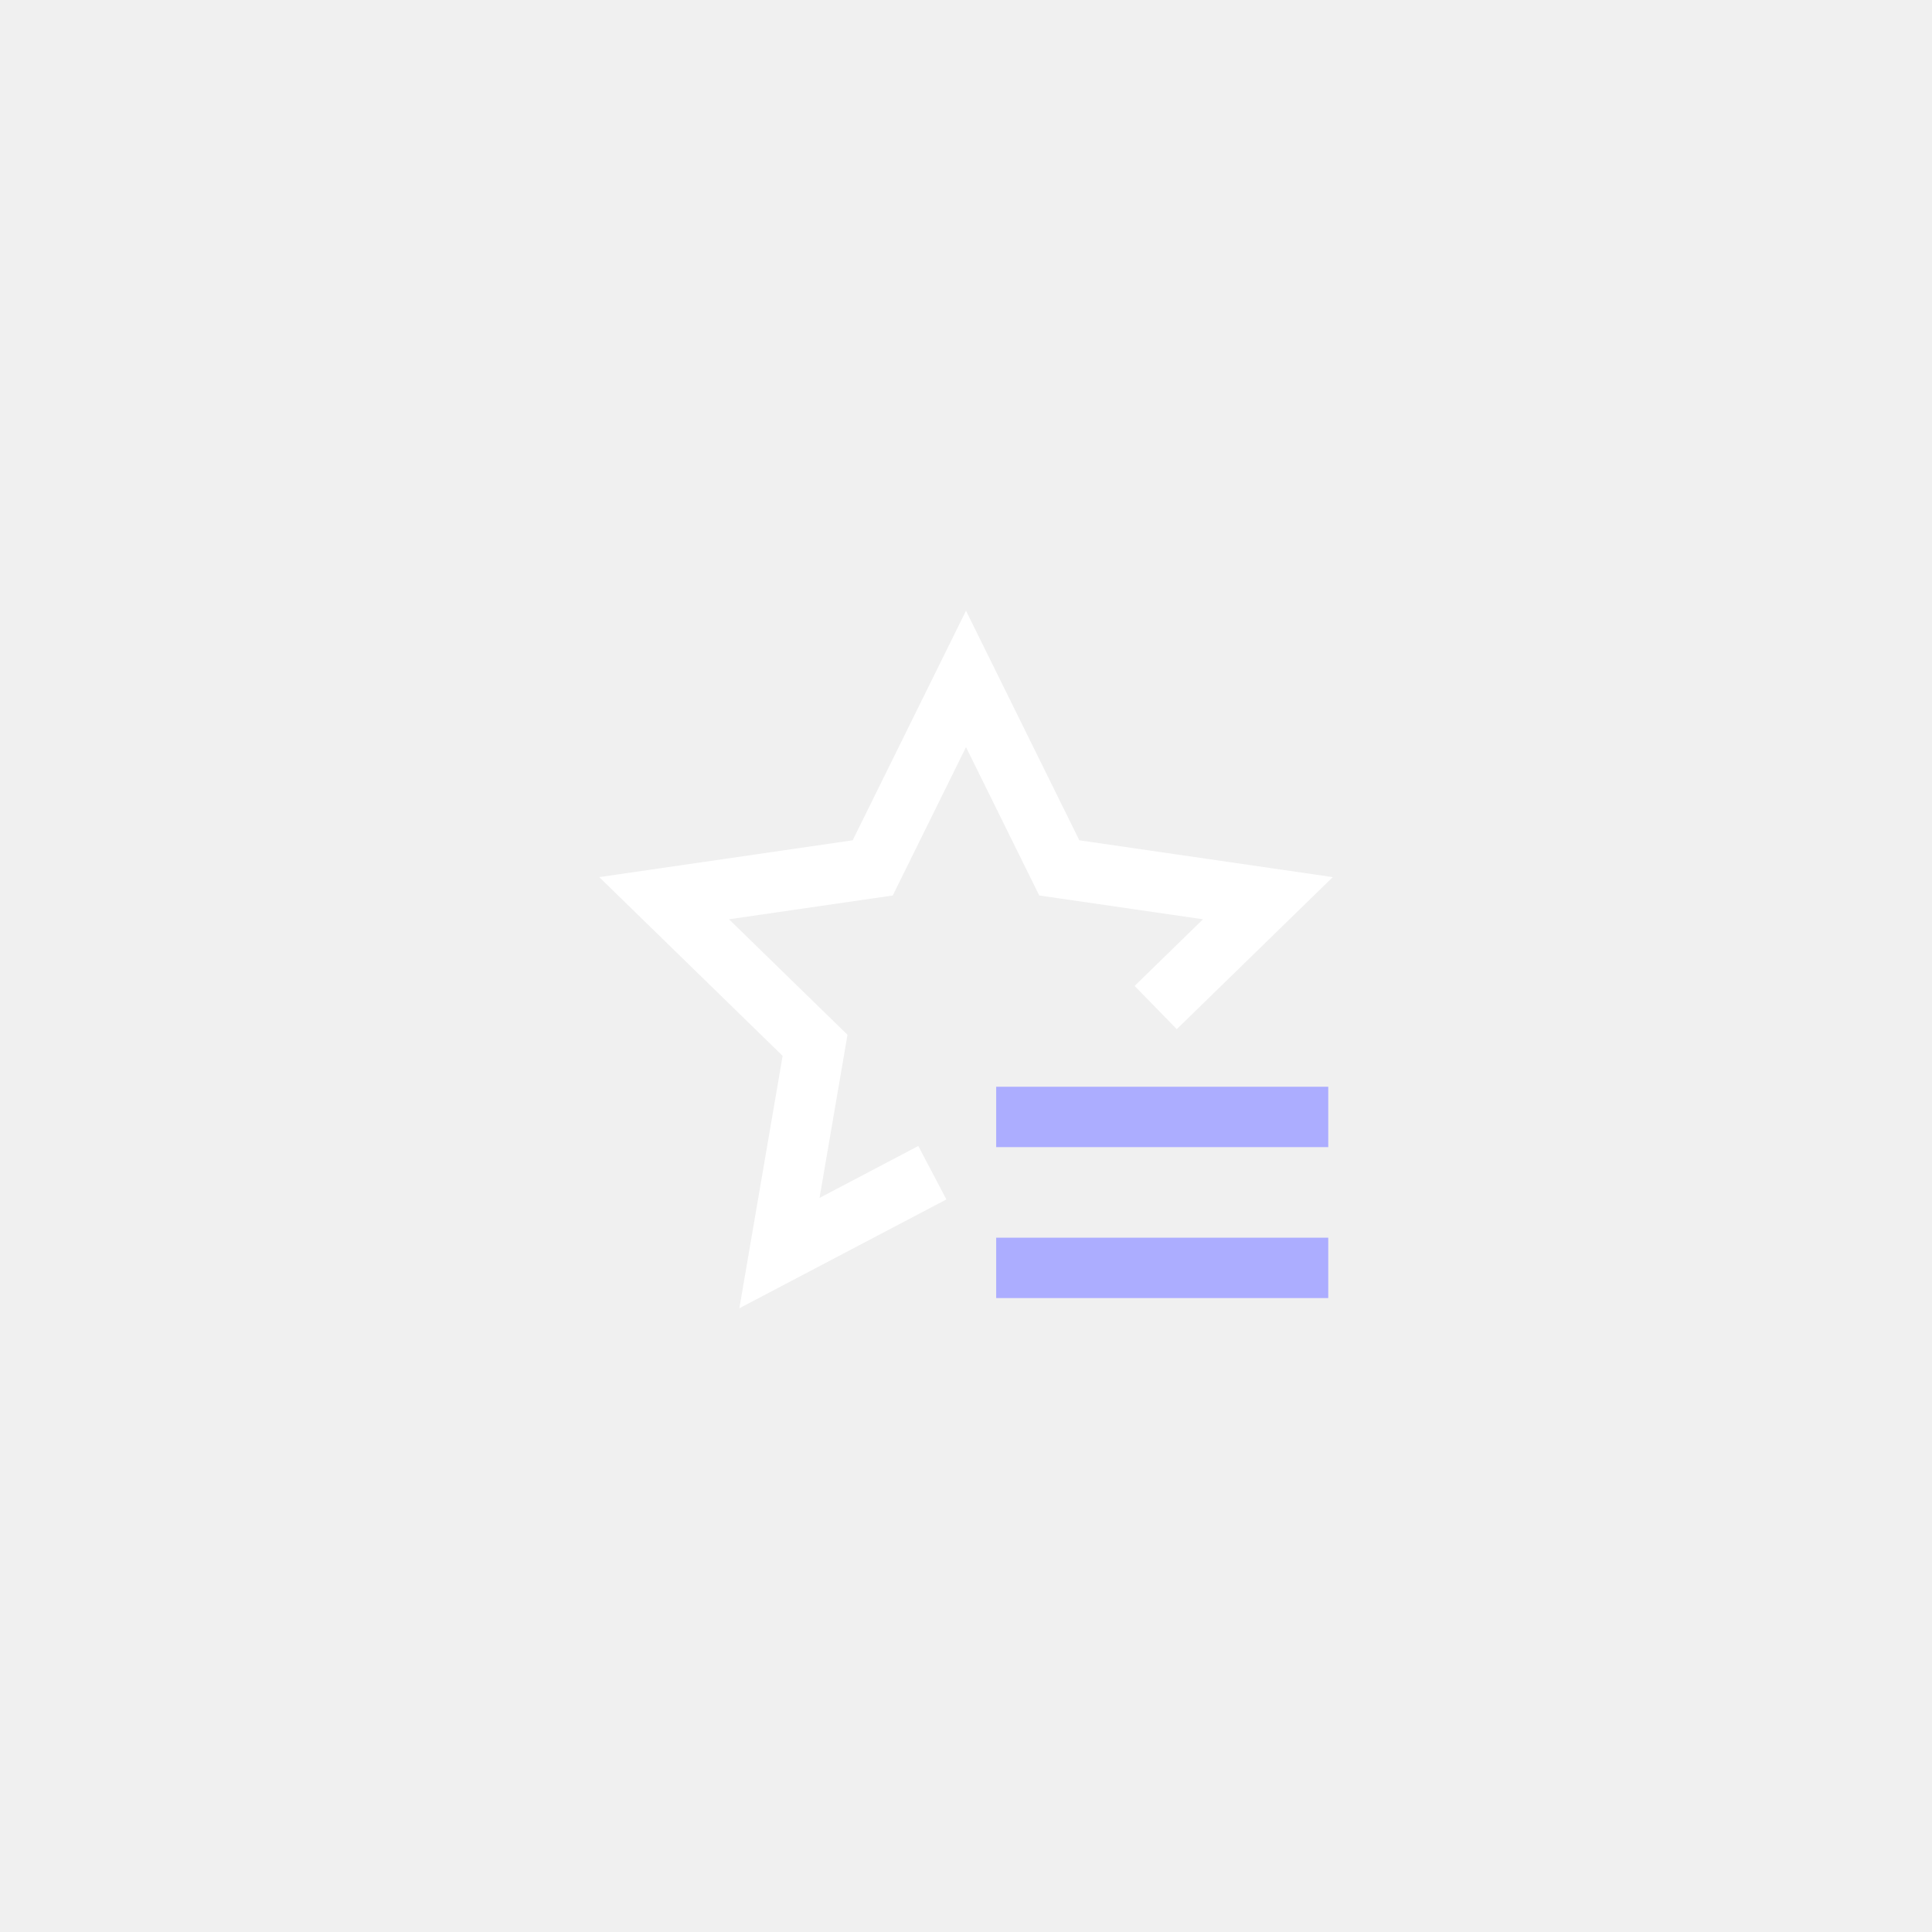
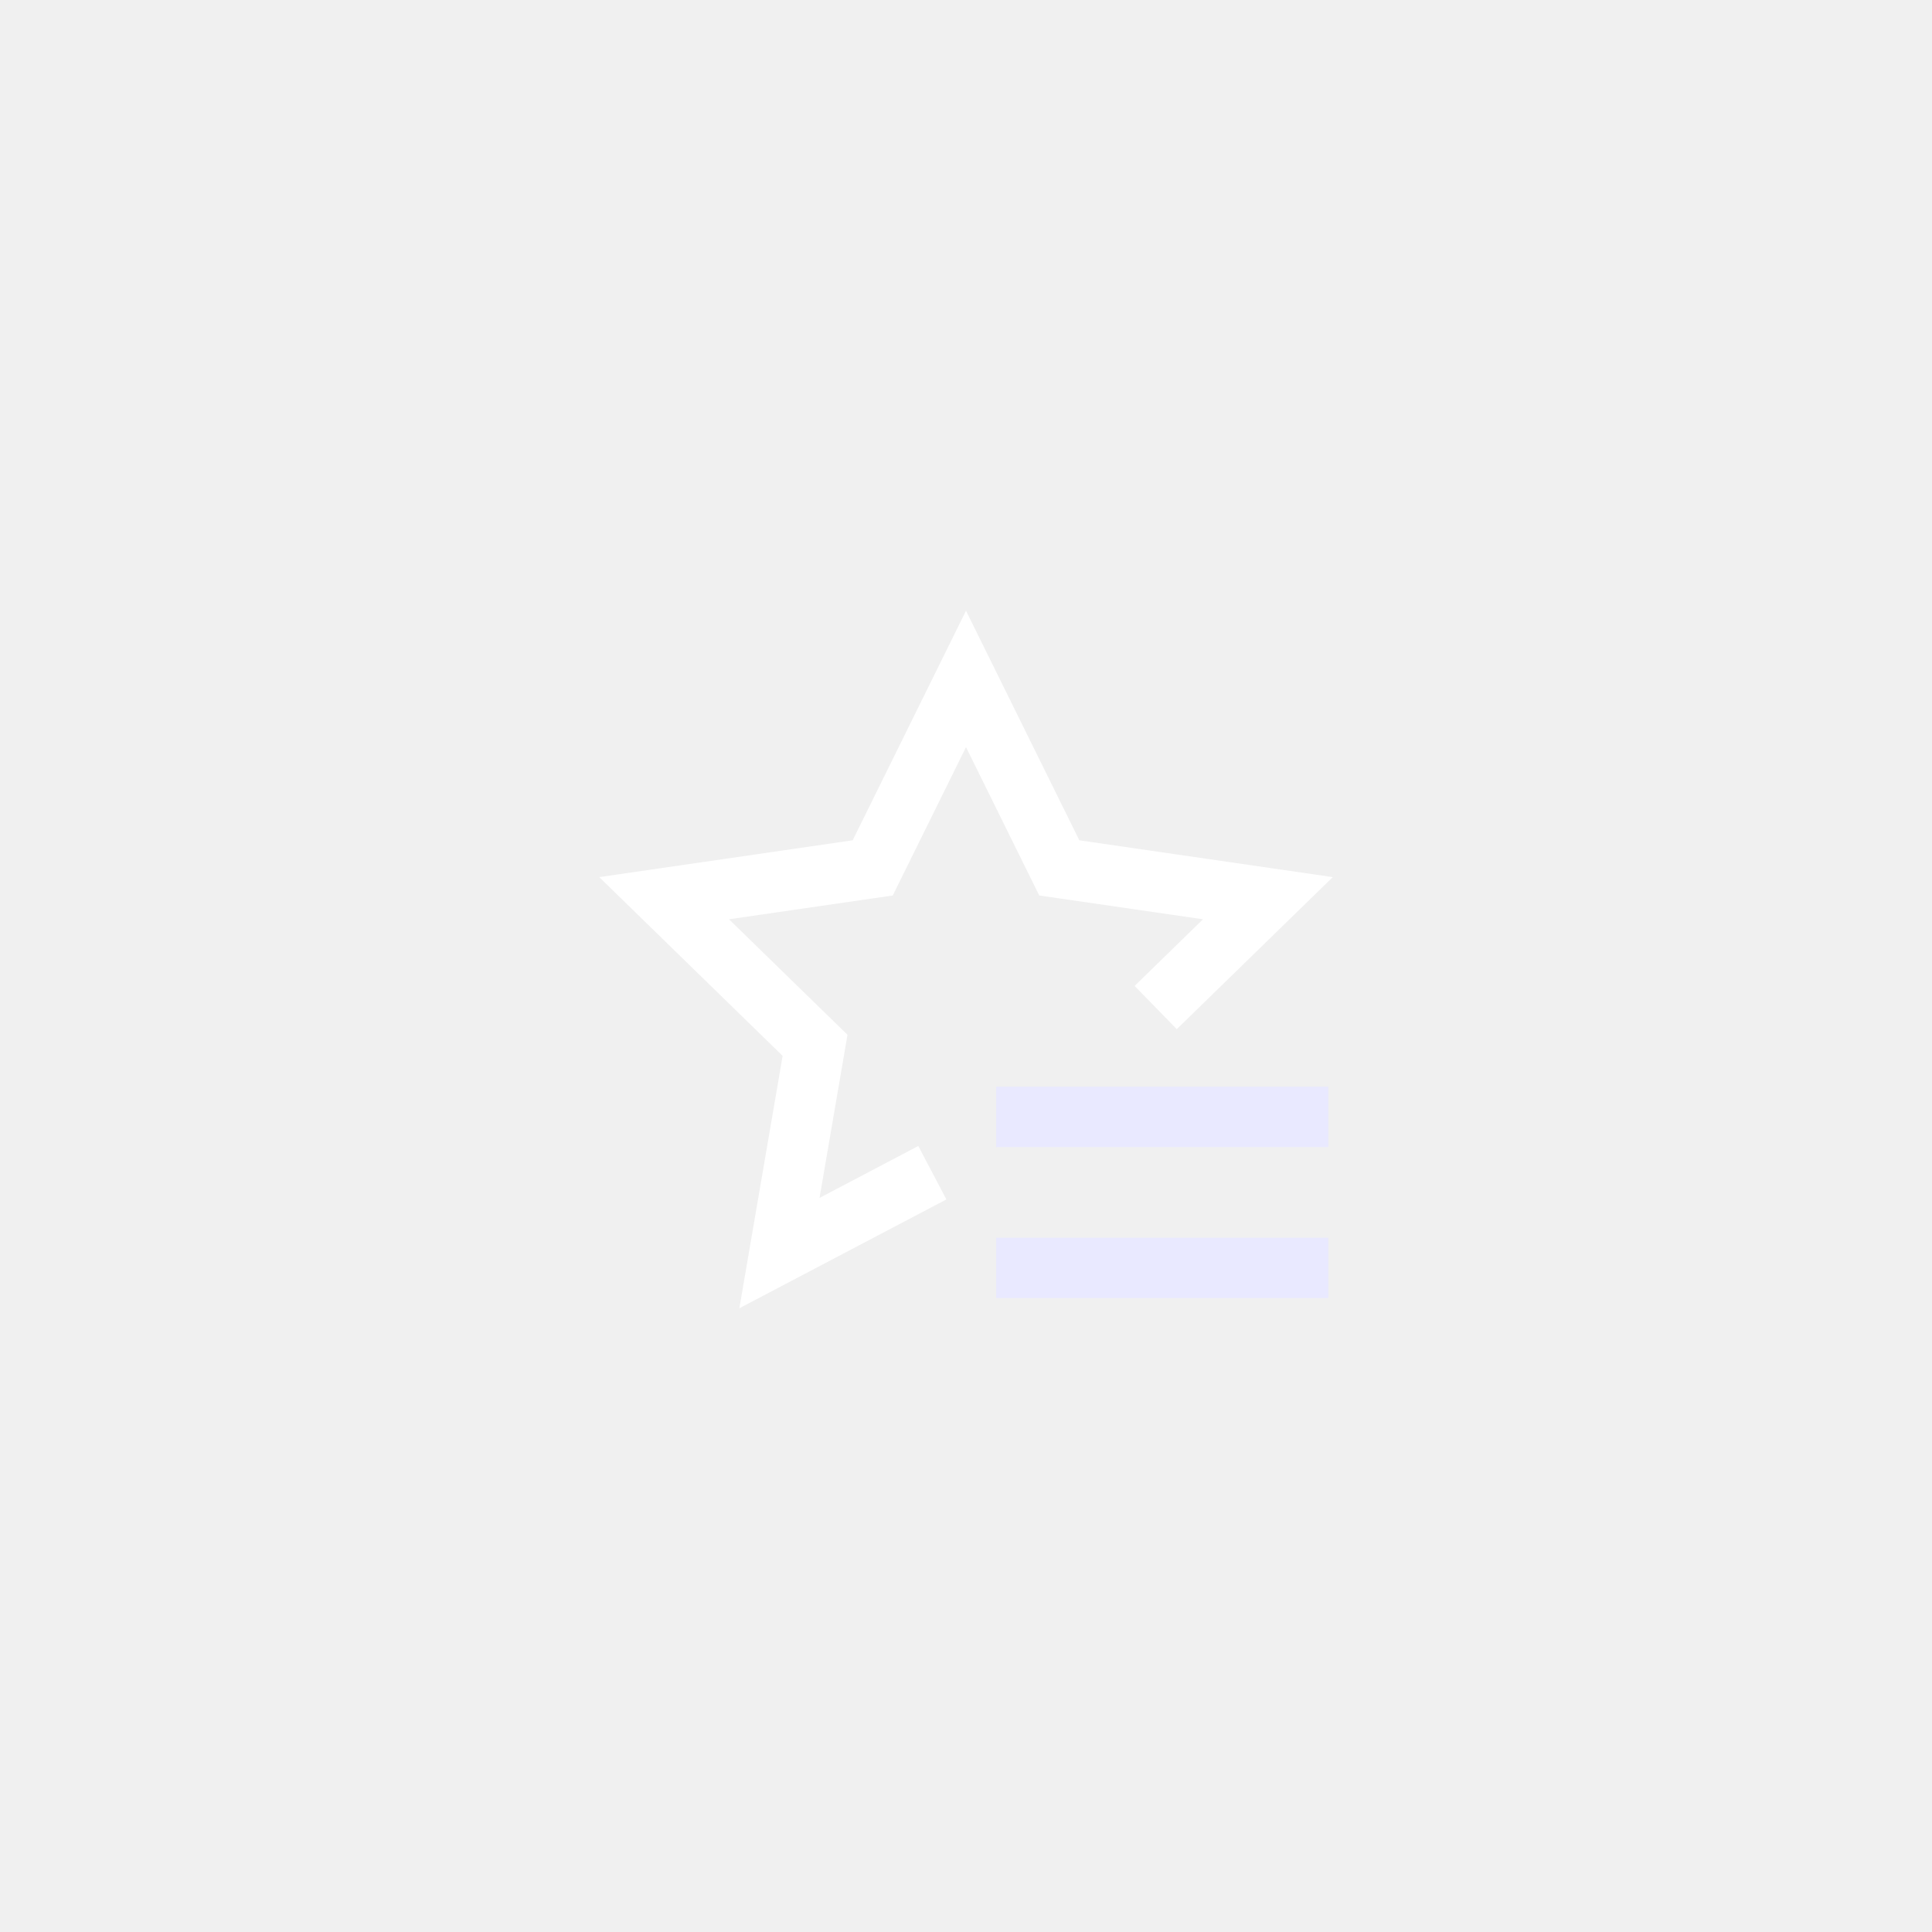
<svg xmlns="http://www.w3.org/2000/svg" width="64" height="64">
  <g stroke-width="2" fill="none" fill-rule="evenodd" stroke-linecap="square">
    <path stroke="#FFF" d="M30 39.313l-4.18 2.197L27 34.628l-5-4.874 6.91-1.004L32 22.49l3.09 6.26L42 29.754l-3 2.924" />
-     <path d="M43 42h-9M43 37h-9" stroke="#ACADFF" />
+     <path d="M43 42h-9M43 37h-9" stroke="#e9e9ff" />
  </g>
</svg>
